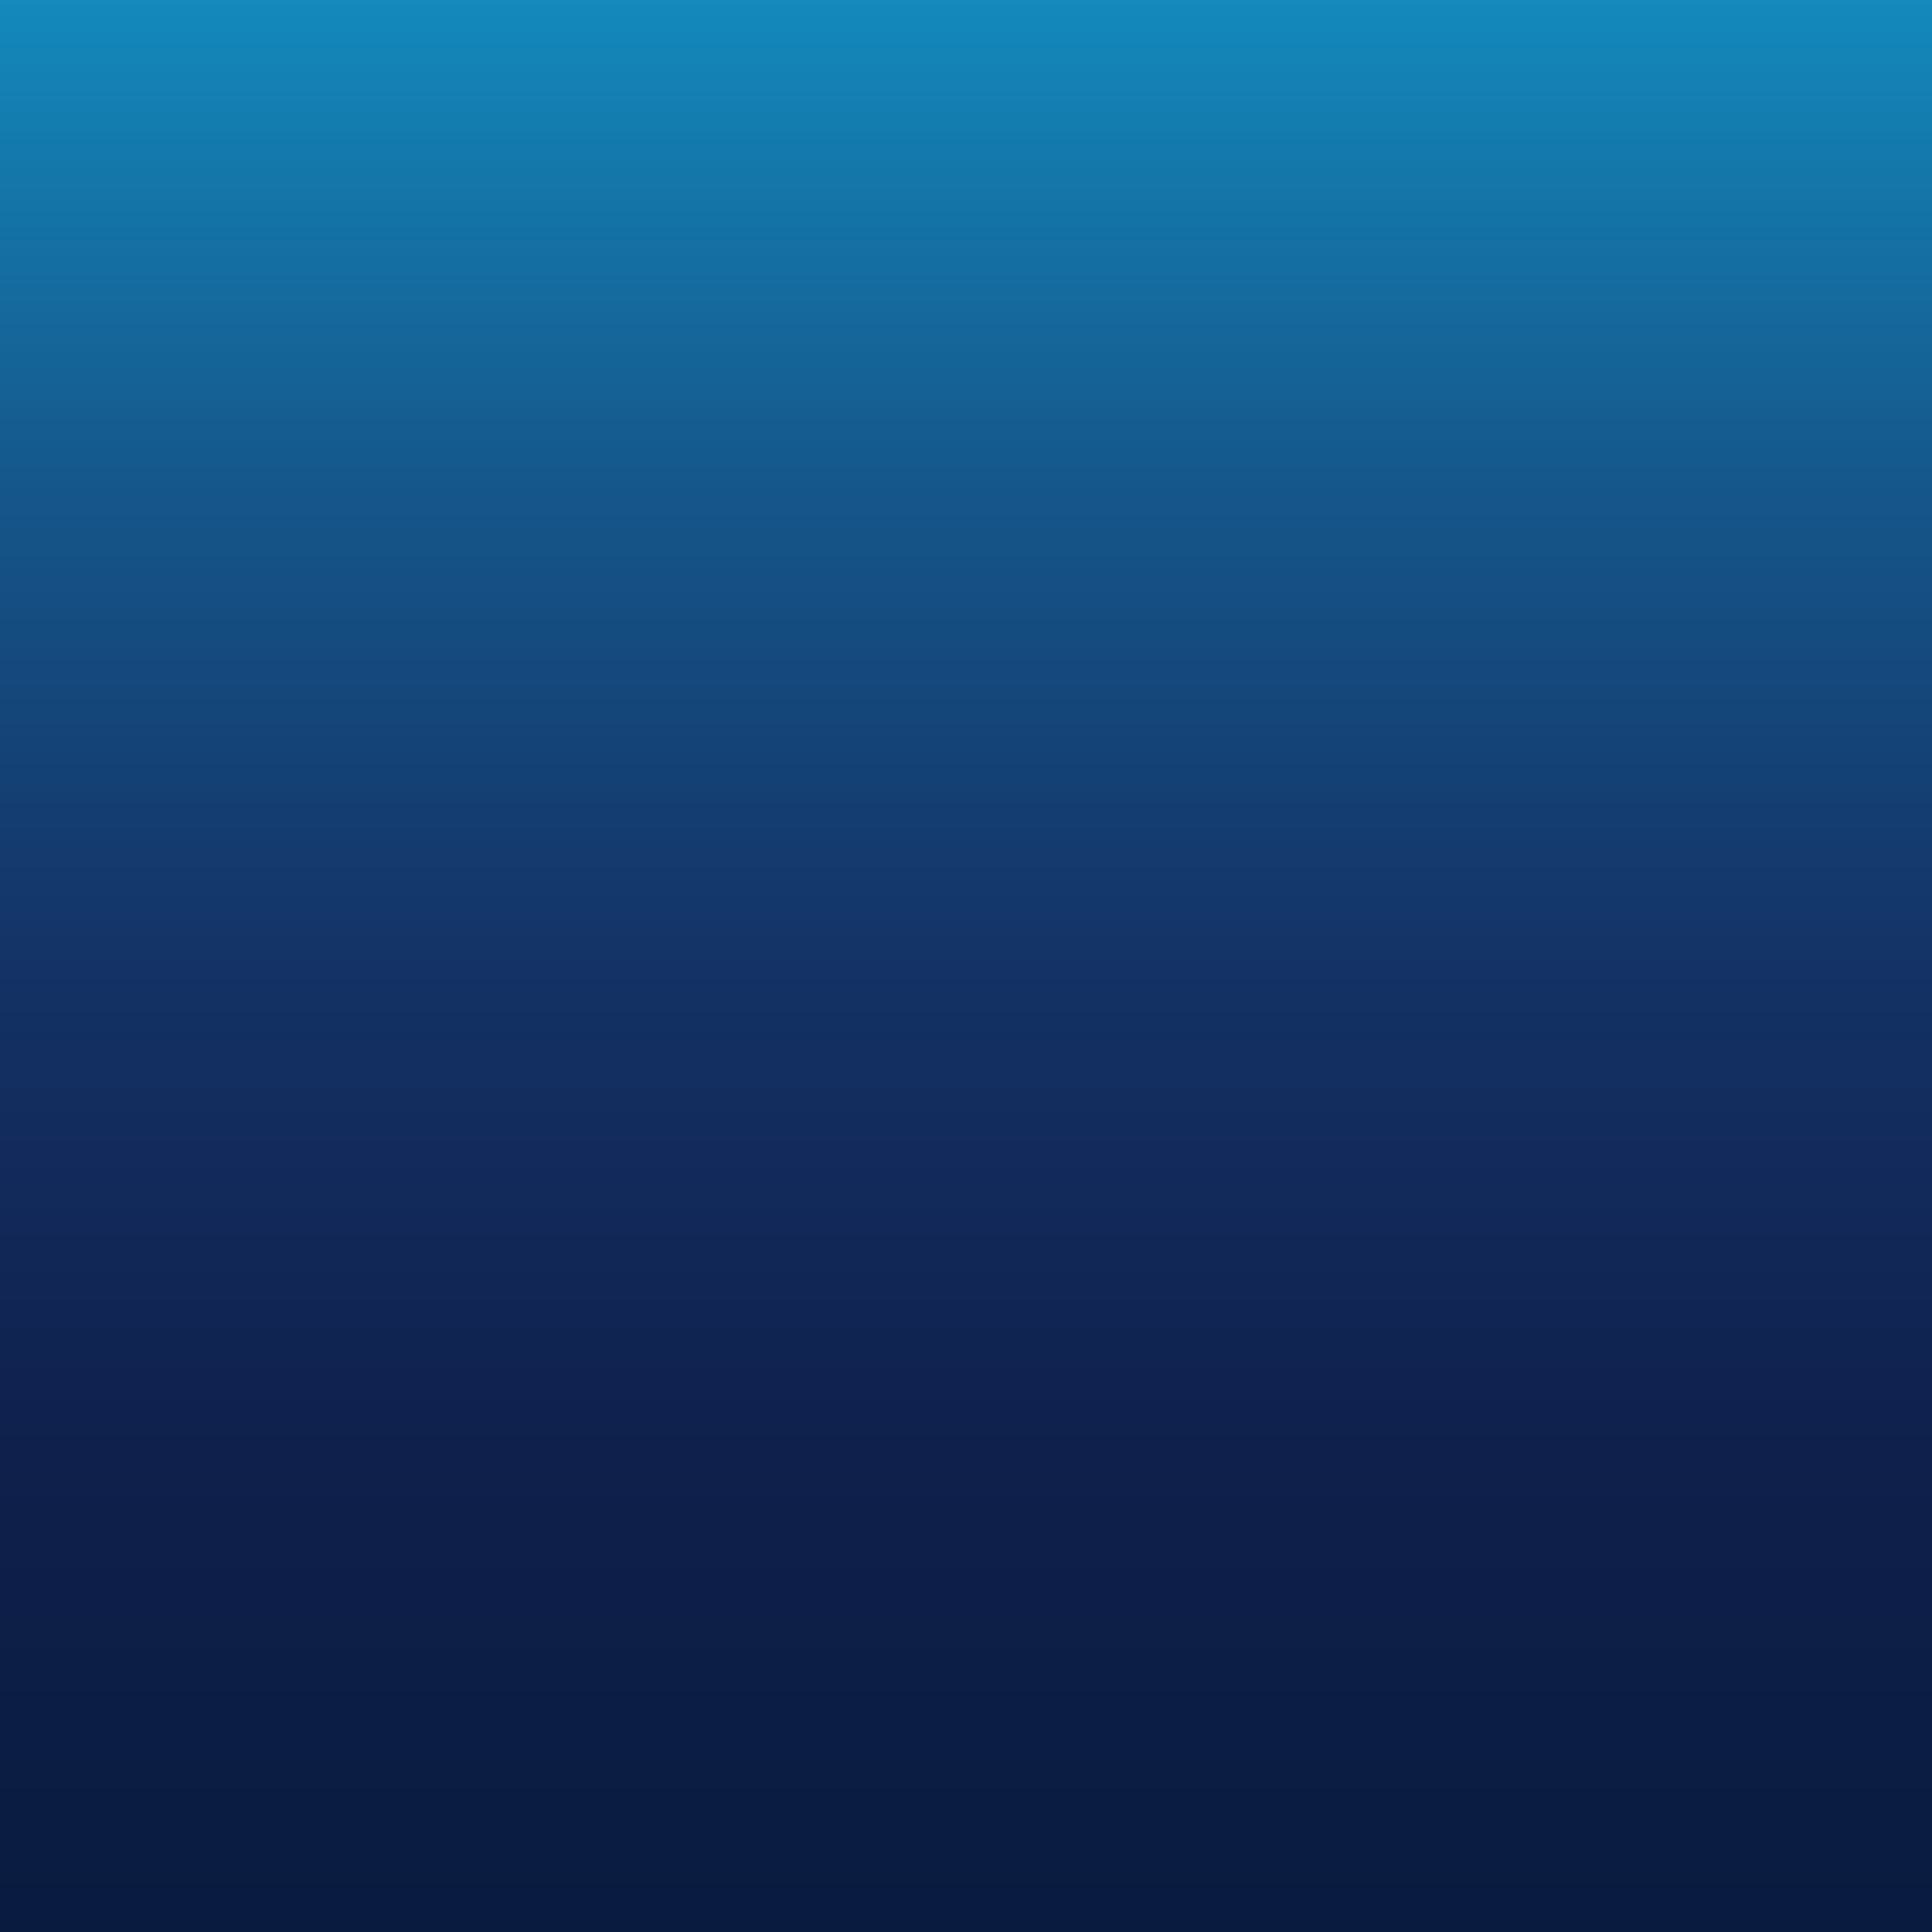
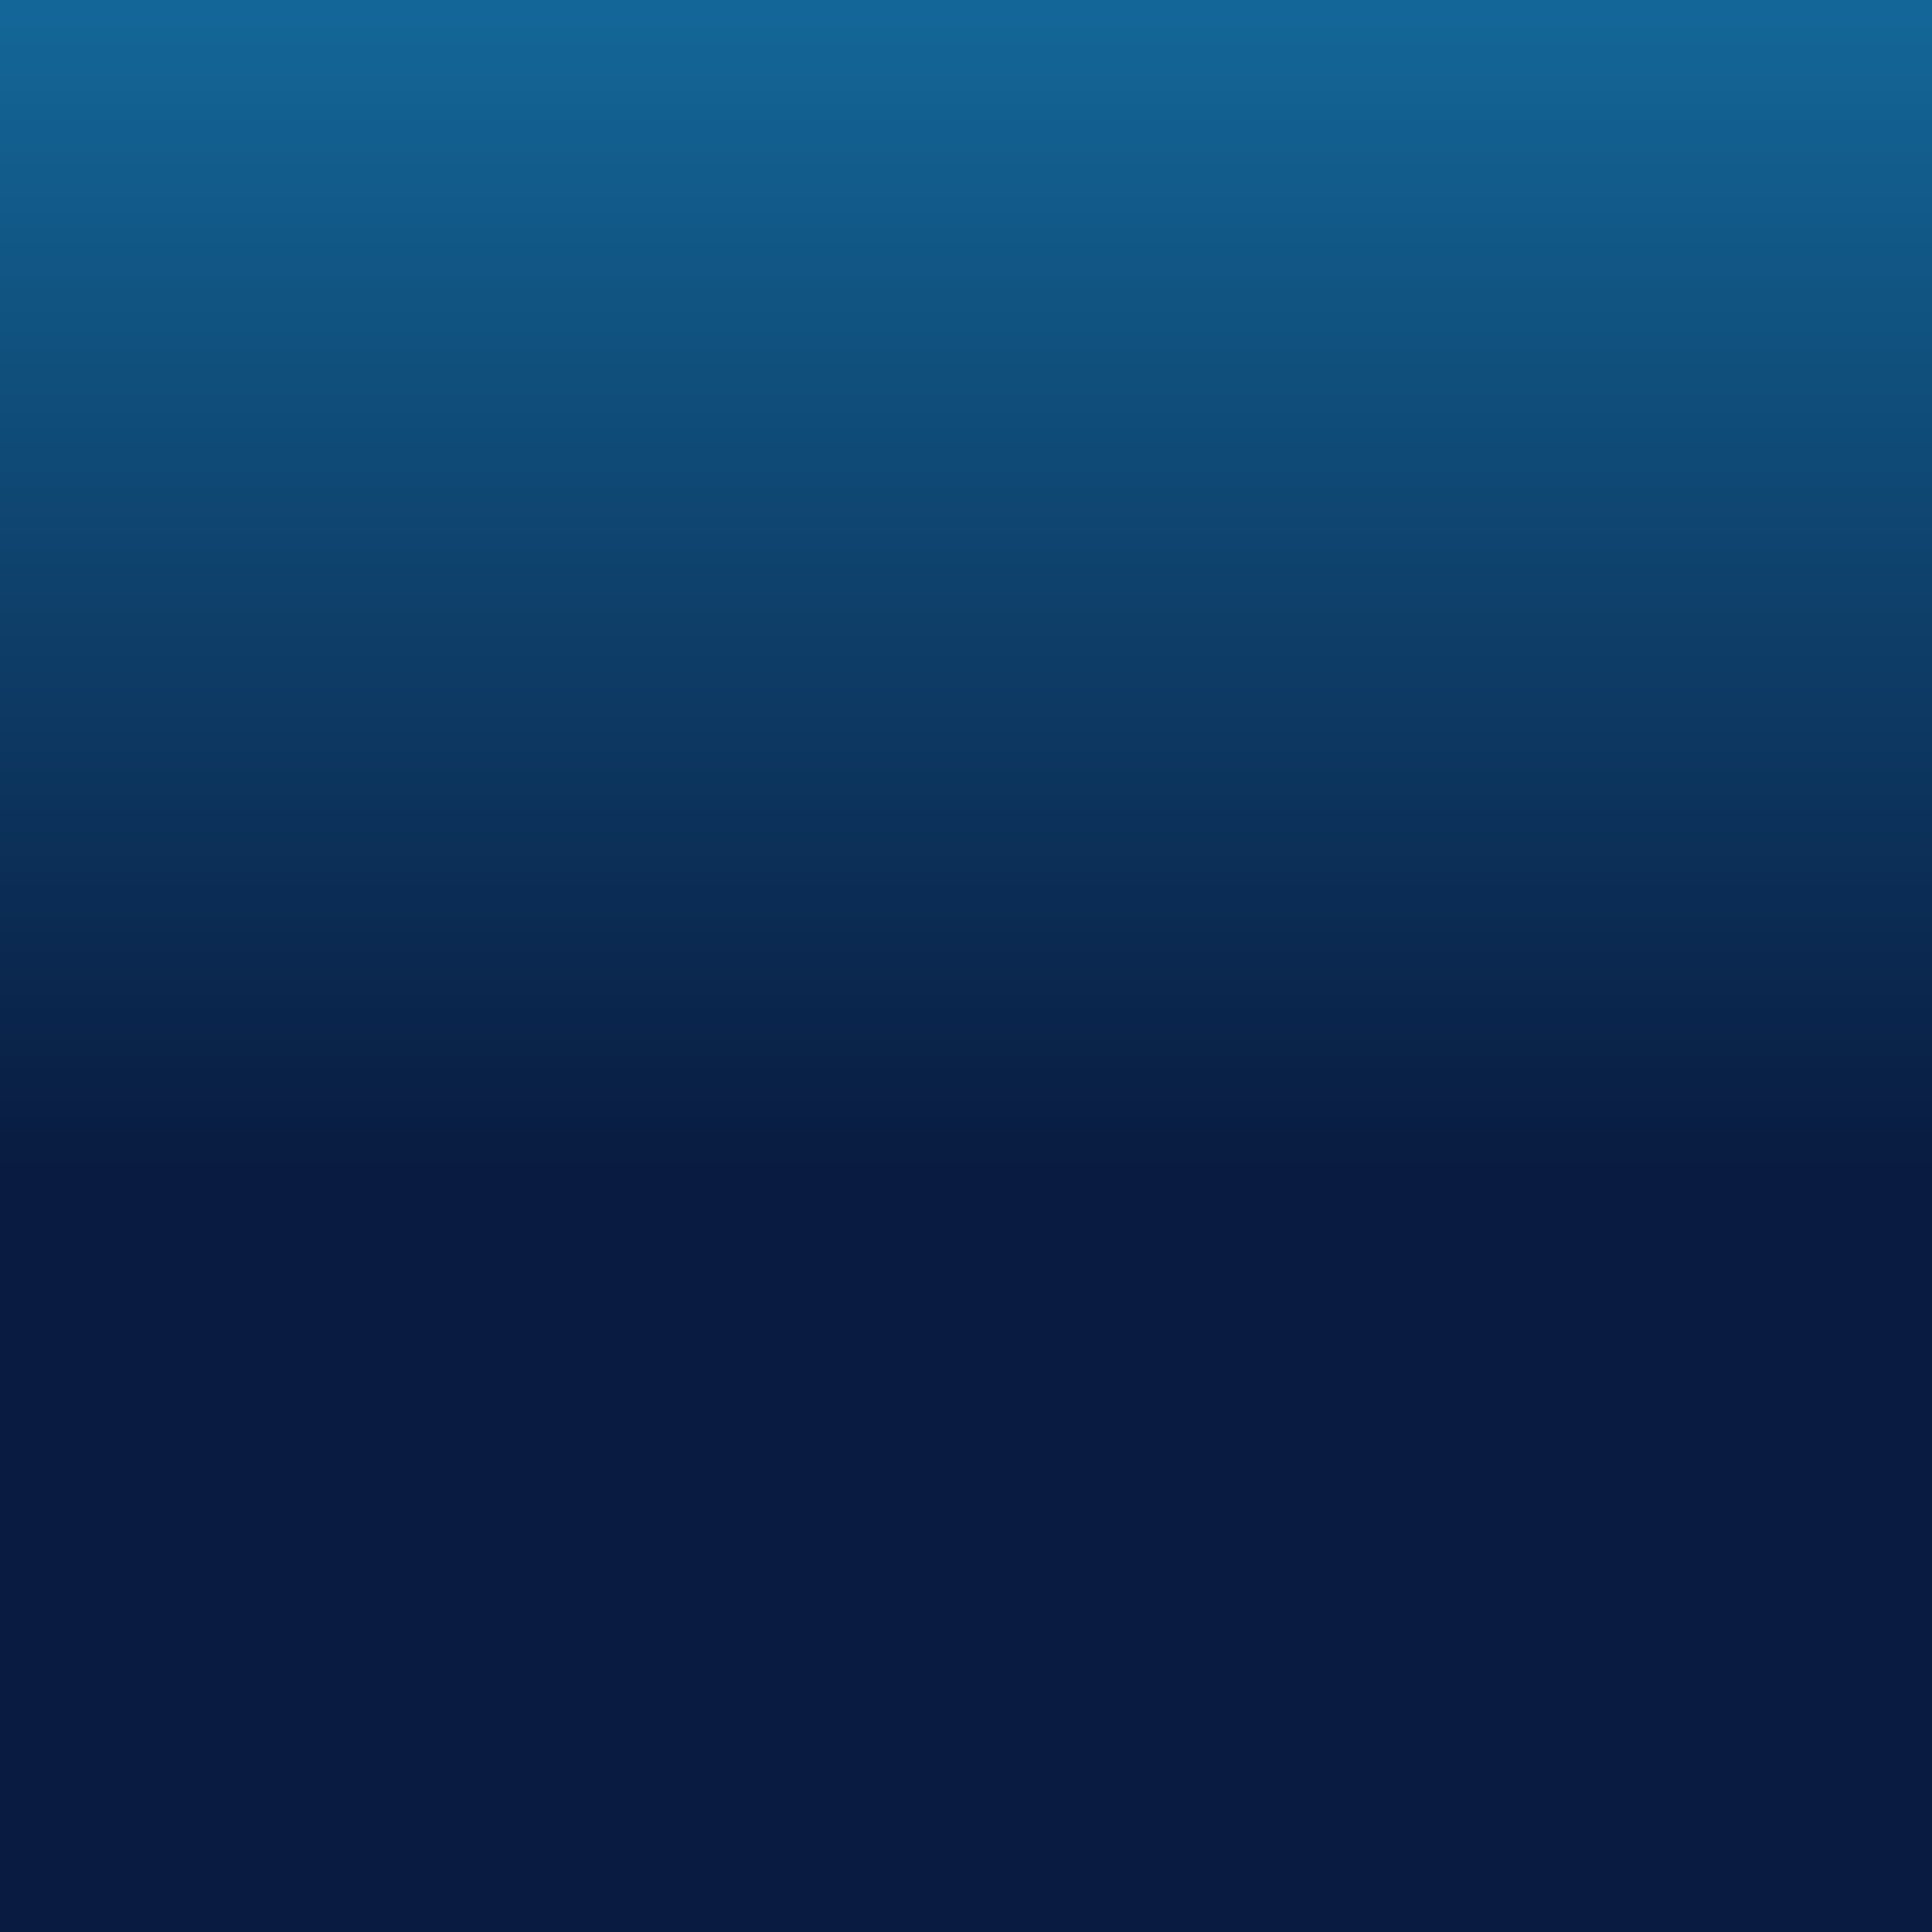
- <svg xmlns="http://www.w3.org/2000/svg" version="1.1" id="图层_1" x="0px" y="0px" viewBox="0 0 108 108" style="enable-background:new 0 0 108 108;" xml:space="preserve">
-   <style type="text/css">
- 	.st0{fill:url(#SVGID_1_);}
- </style>
-   <g>
-     <linearGradient id="SVGID_1_" gradientUnits="userSpaceOnUse" x1="54" y1="108" x2="54" y2="0">
-       <stop offset="0" style="stop-color:#091B3F" />
-       <stop offset="0.25" style="stop-color:#0F204C" />
-       <stop offset="0.5" style="stop-color:#143266" />
-       <stop offset="0.75" style="stop-color:#15578B" />
-       <stop offset="1" style="stop-color:#1489BC" />
+ <svg xmlns="http://www.w3.org/2000/svg" viewBox="0 0 108 108">
+   <defs>
+     <clipPath id="b">
+       <rect y="0" width="108" height="108" />
+     </clipPath>
+     <linearGradient id="a" x1=".5" y1="108.25" x2=".5" y2="106.75" gradientTransform="translate(0 11664) scale(108 -108)" gradientUnits="userSpaceOnUse">
+       <stop offset=".01" stop-color="#1289b9" />
+       <stop offset=".14" stop-color="#146d9f" />
+       <stop offset=".57" stop-color="#091b40" />
    </linearGradient>
-     <rect y="0" class="st0" width="108" height="108" />
-   </g>
+   </defs>
+   <rect x="-27" y="-27" width="162" height="162" style="fill:url(#a);clip-path:url(#b)" />
</svg>
